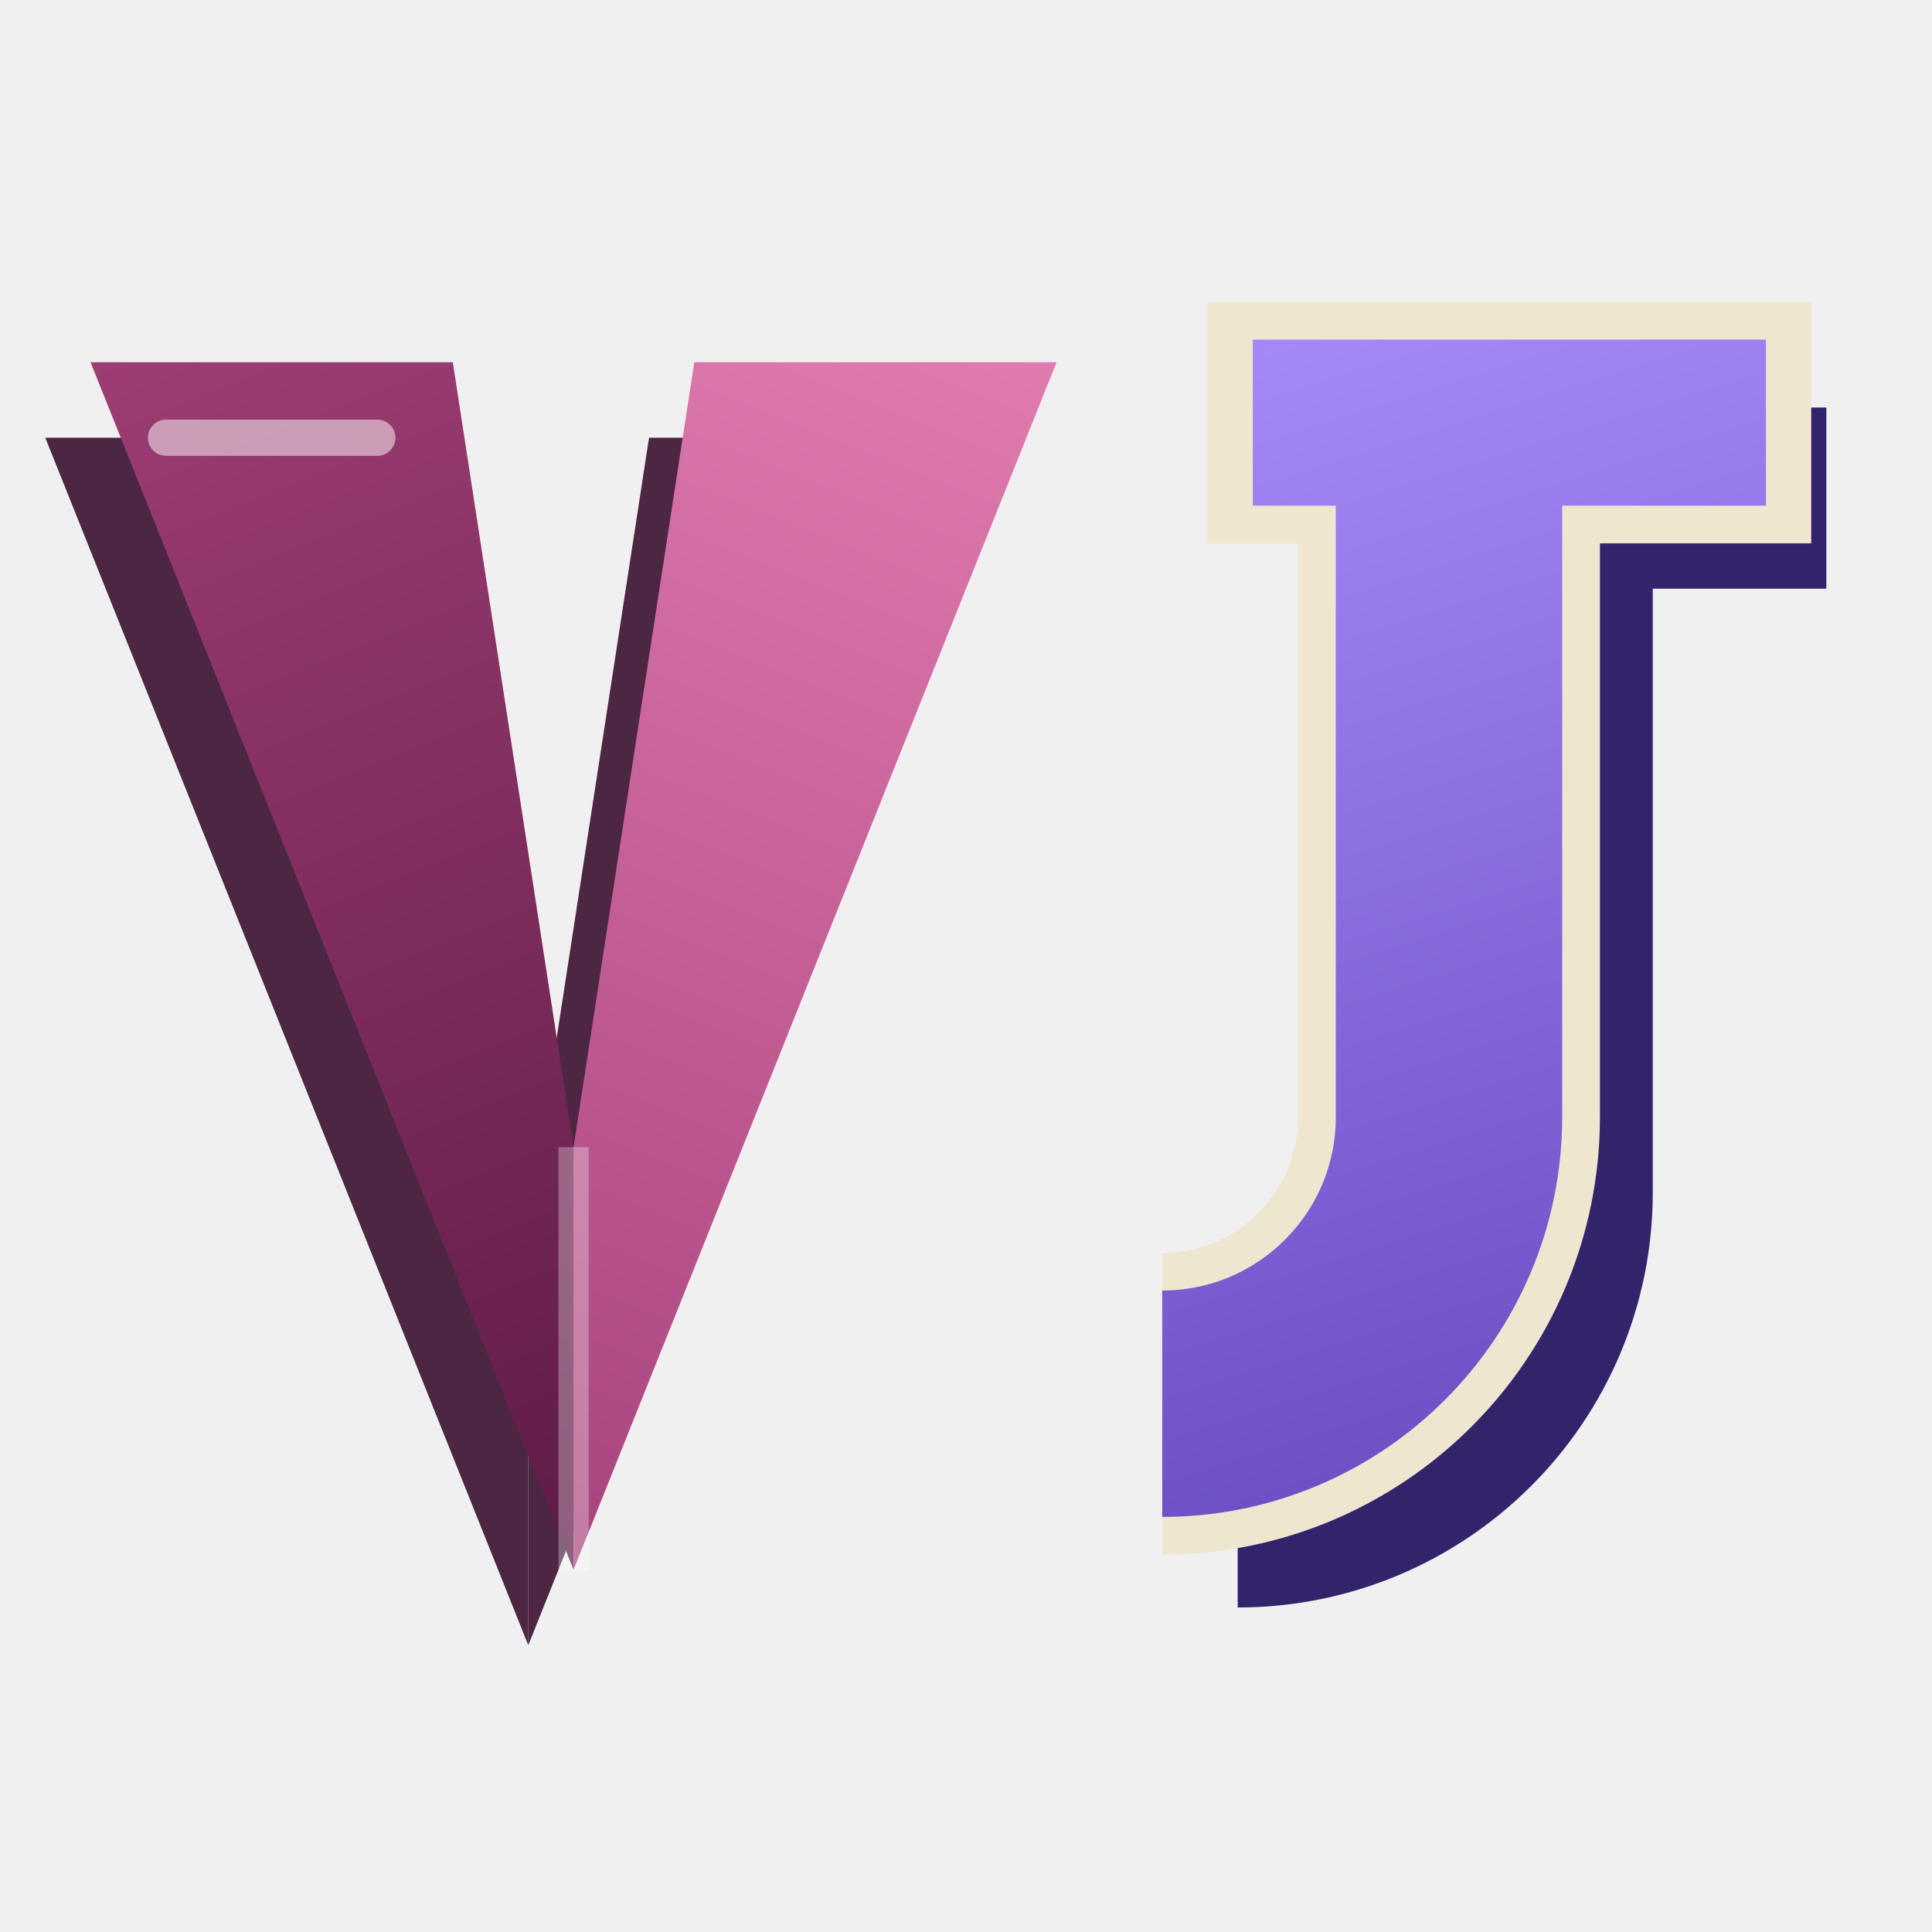
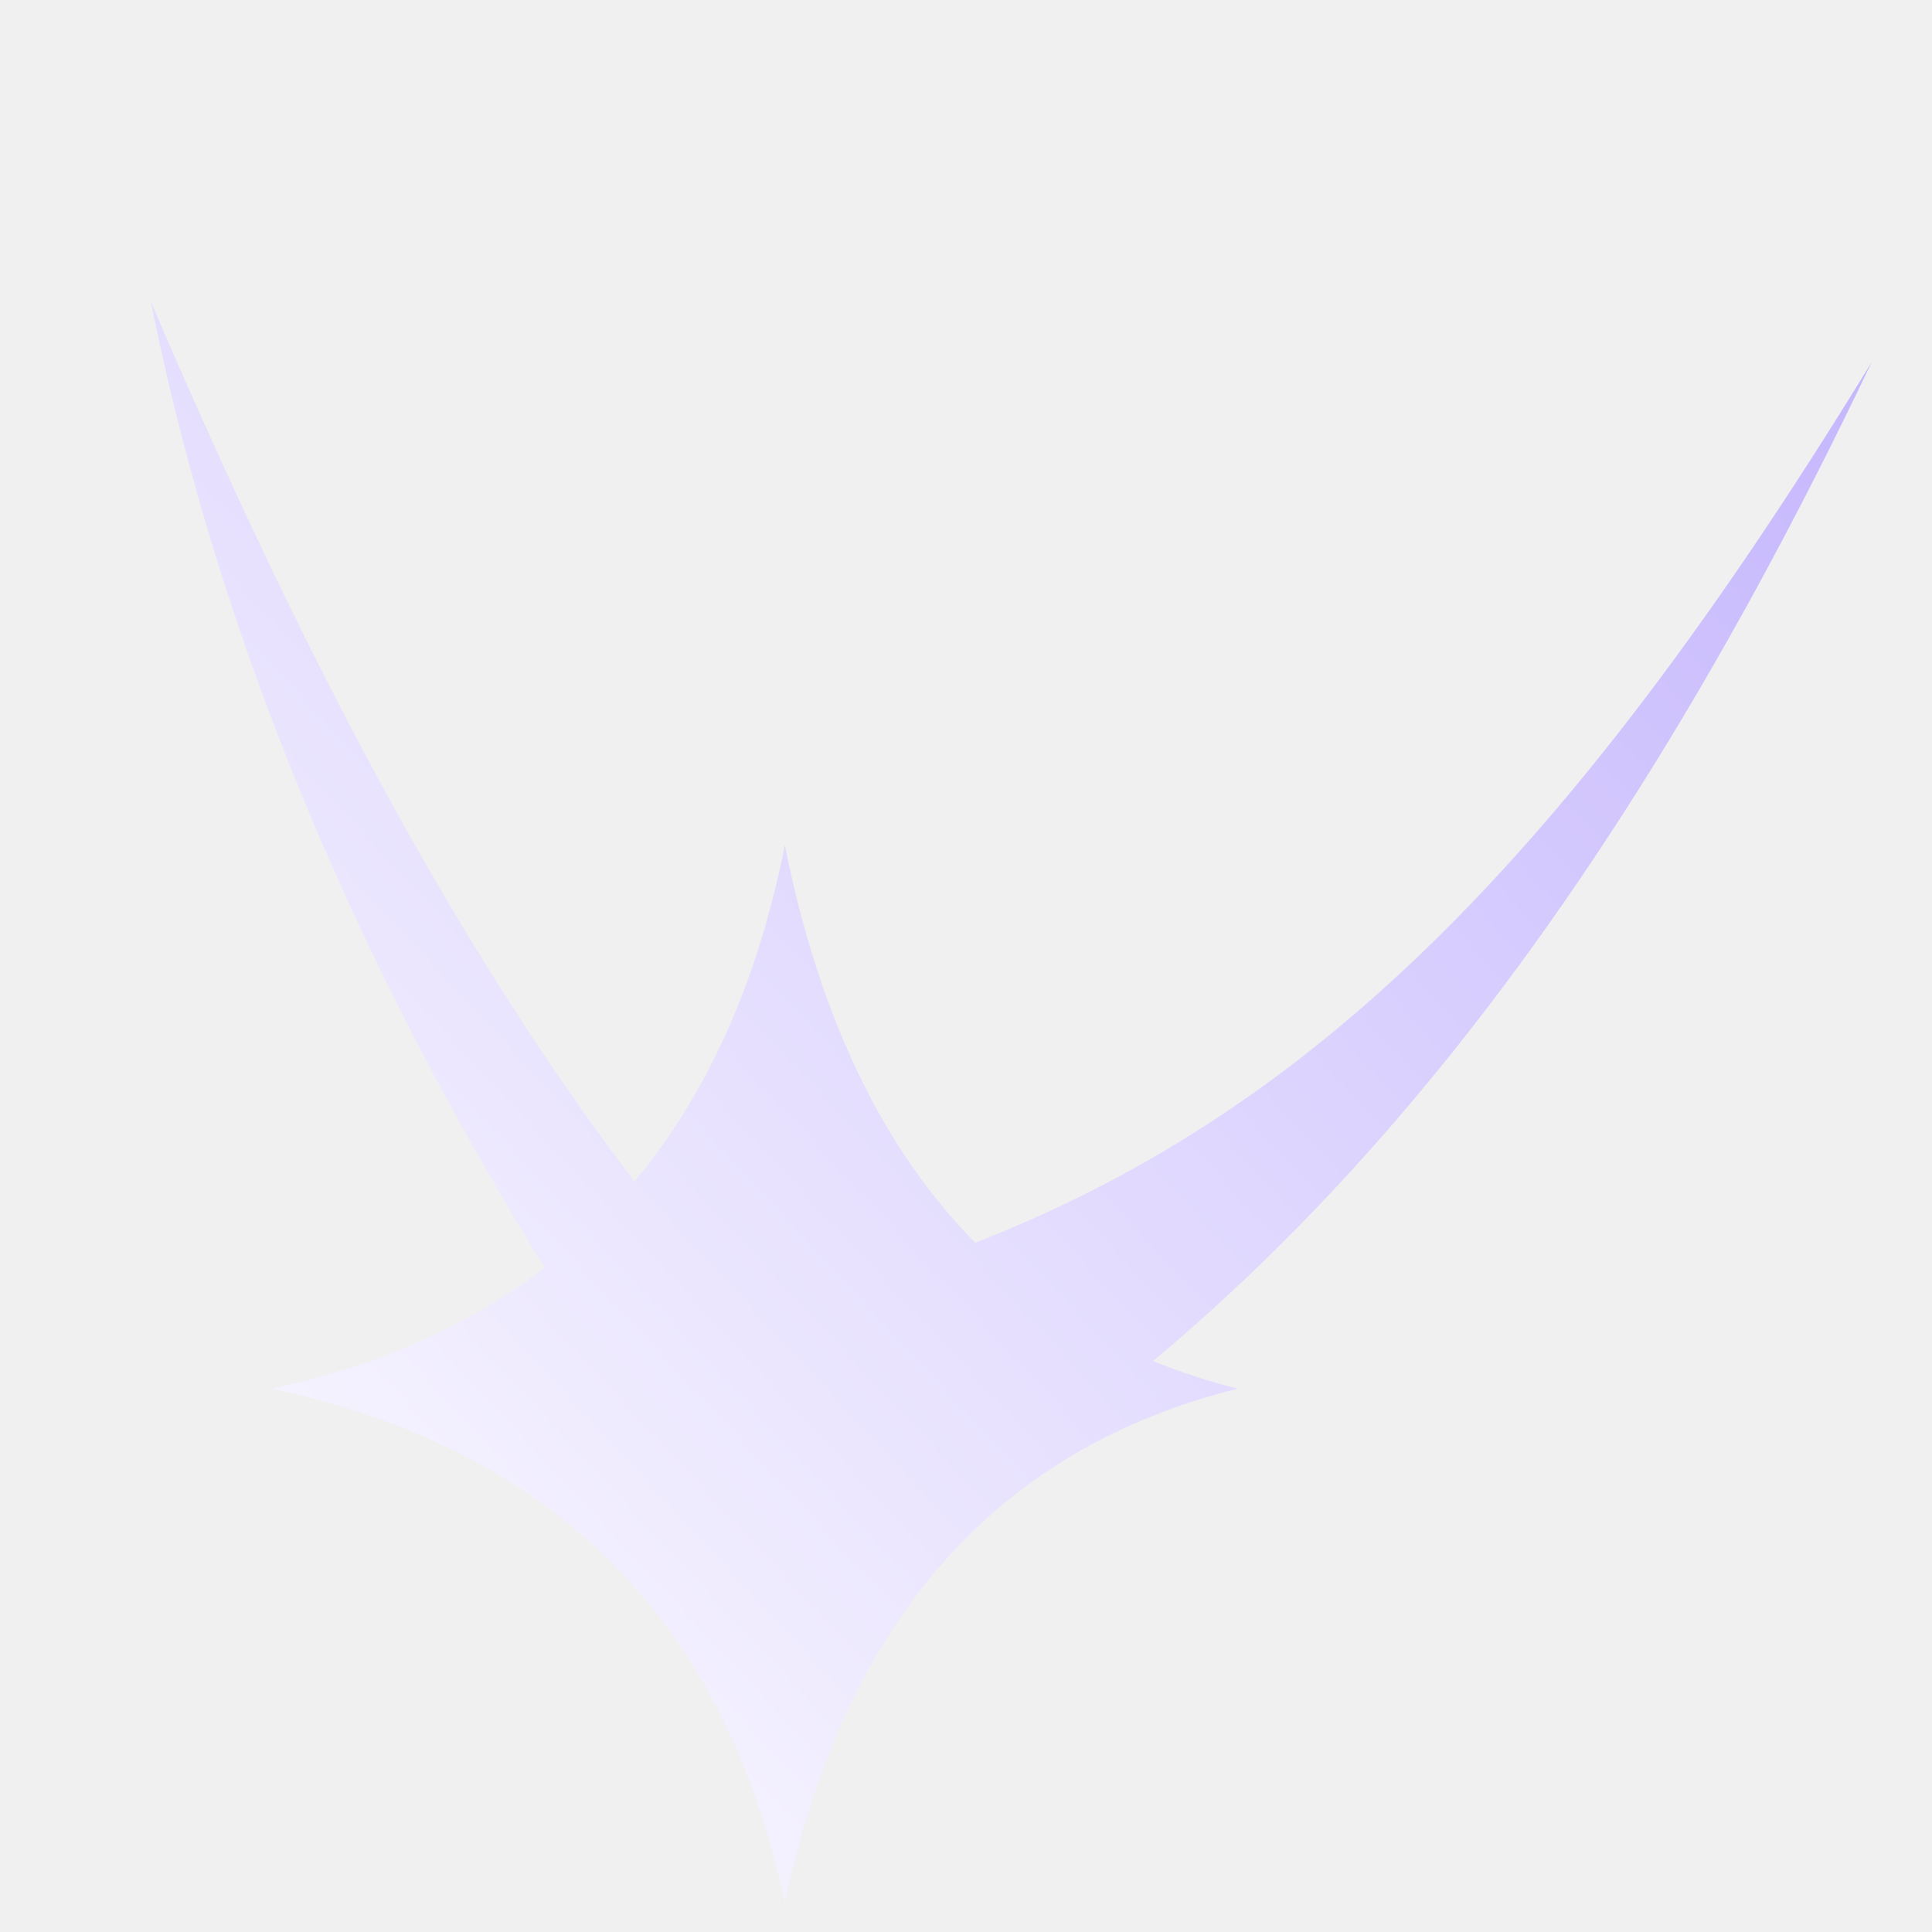
<svg xmlns="http://www.w3.org/2000/svg" viewBox="0 0 64 64">
  <defs>
-     <linearGradient id="vl" x1="3" y1="12" x2="19" y2="52" gradientUnits="userSpaceOnUse">
-       <stop offset="0" stop-color="#9d3d73" />
-       <stop offset="1" stop-color="#5e1b46" />
-     </linearGradient>
-     <linearGradient id="vr" x1="35" y1="12" x2="19" y2="52" gradientUnits="userSpaceOnUse">
-       <stop offset="0" stop-color="#e07bb0" />
-       <stop offset="1" stop-color="#a8447c" />
-     </linearGradient>
-     <linearGradient id="j" x1="40" y1="10" x2="52" y2="48" gradientUnits="userSpaceOnUse">
-       <stop offset="0" stop-color="#a78bfa" />
-       <stop offset="1" stop-color="#6d4fc4" />
+     <linearGradient id="g" x1="6" y1="62" x2="62" y2="10" gradientUnits="userSpaceOnUse">
+       <stop offset="0" stop-color="#ffffff" />
+       <stop offset="1" stop-color="#c4b5fd" />
    </linearGradient>
  </defs>
-   <g transform="translate(-1.5 2.5)" fill="#3a1030" opacity="0.9">
-     <path d="M3 12h12l4 26v14z" />
-     <path d="M35 12H23l-4 26v14z" />
+   <g fill="url(#g)">
+     <path d="M26 28Q29 43 41 46Q29 49 26 63Q23 49 9 46Q23 43 26 28Z" />
+     <path d="M30 42C42 38 51 30 62 12C52 33 41 45 28 52Z" />
+     <path d="M5 10C11 24 17 35 25 44L22 48C15 38 8 25 5 10Z" />
  </g>
-   <g transform="translate(2.5 2.5)" fill="none" stroke="#33236b" stroke-width="8.5">
-     <path d="M48 14V37a9.5 9.5 0 0 1-9.5 9.5" />
-     <path d="M41 14h17" stroke-width="6" />
-   </g>
-   <path d="M3 12h12l4 26v14z" fill="url(#vl)" />
-   <path d="M35 12H23l-4 26v14z" fill="url(#vr)" />
-   <path d="M19 38v14" stroke="#fff" stroke-opacity="0.3" />
-   <path d="M5.5 14.5h7" stroke="#fff" stroke-opacity="0.5" stroke-width="1.2" stroke-linecap="round" />
-   <path d="M48 14V37a9.5 9.5 0 0 1-9.5 9.5" fill="none" stroke="#efe6d0" stroke-width="10" />
-   <path d="M40 14h20" stroke="#efe6d0" stroke-width="8" />
-   <path d="M48 14V37a9.5 9.5 0 0 1-9.5 9.5" fill="none" stroke="url(#j)" stroke-width="7.5" />
-   <path d="M41.5 14h17" stroke="url(#j)" stroke-width="5.5" />
</svg>
